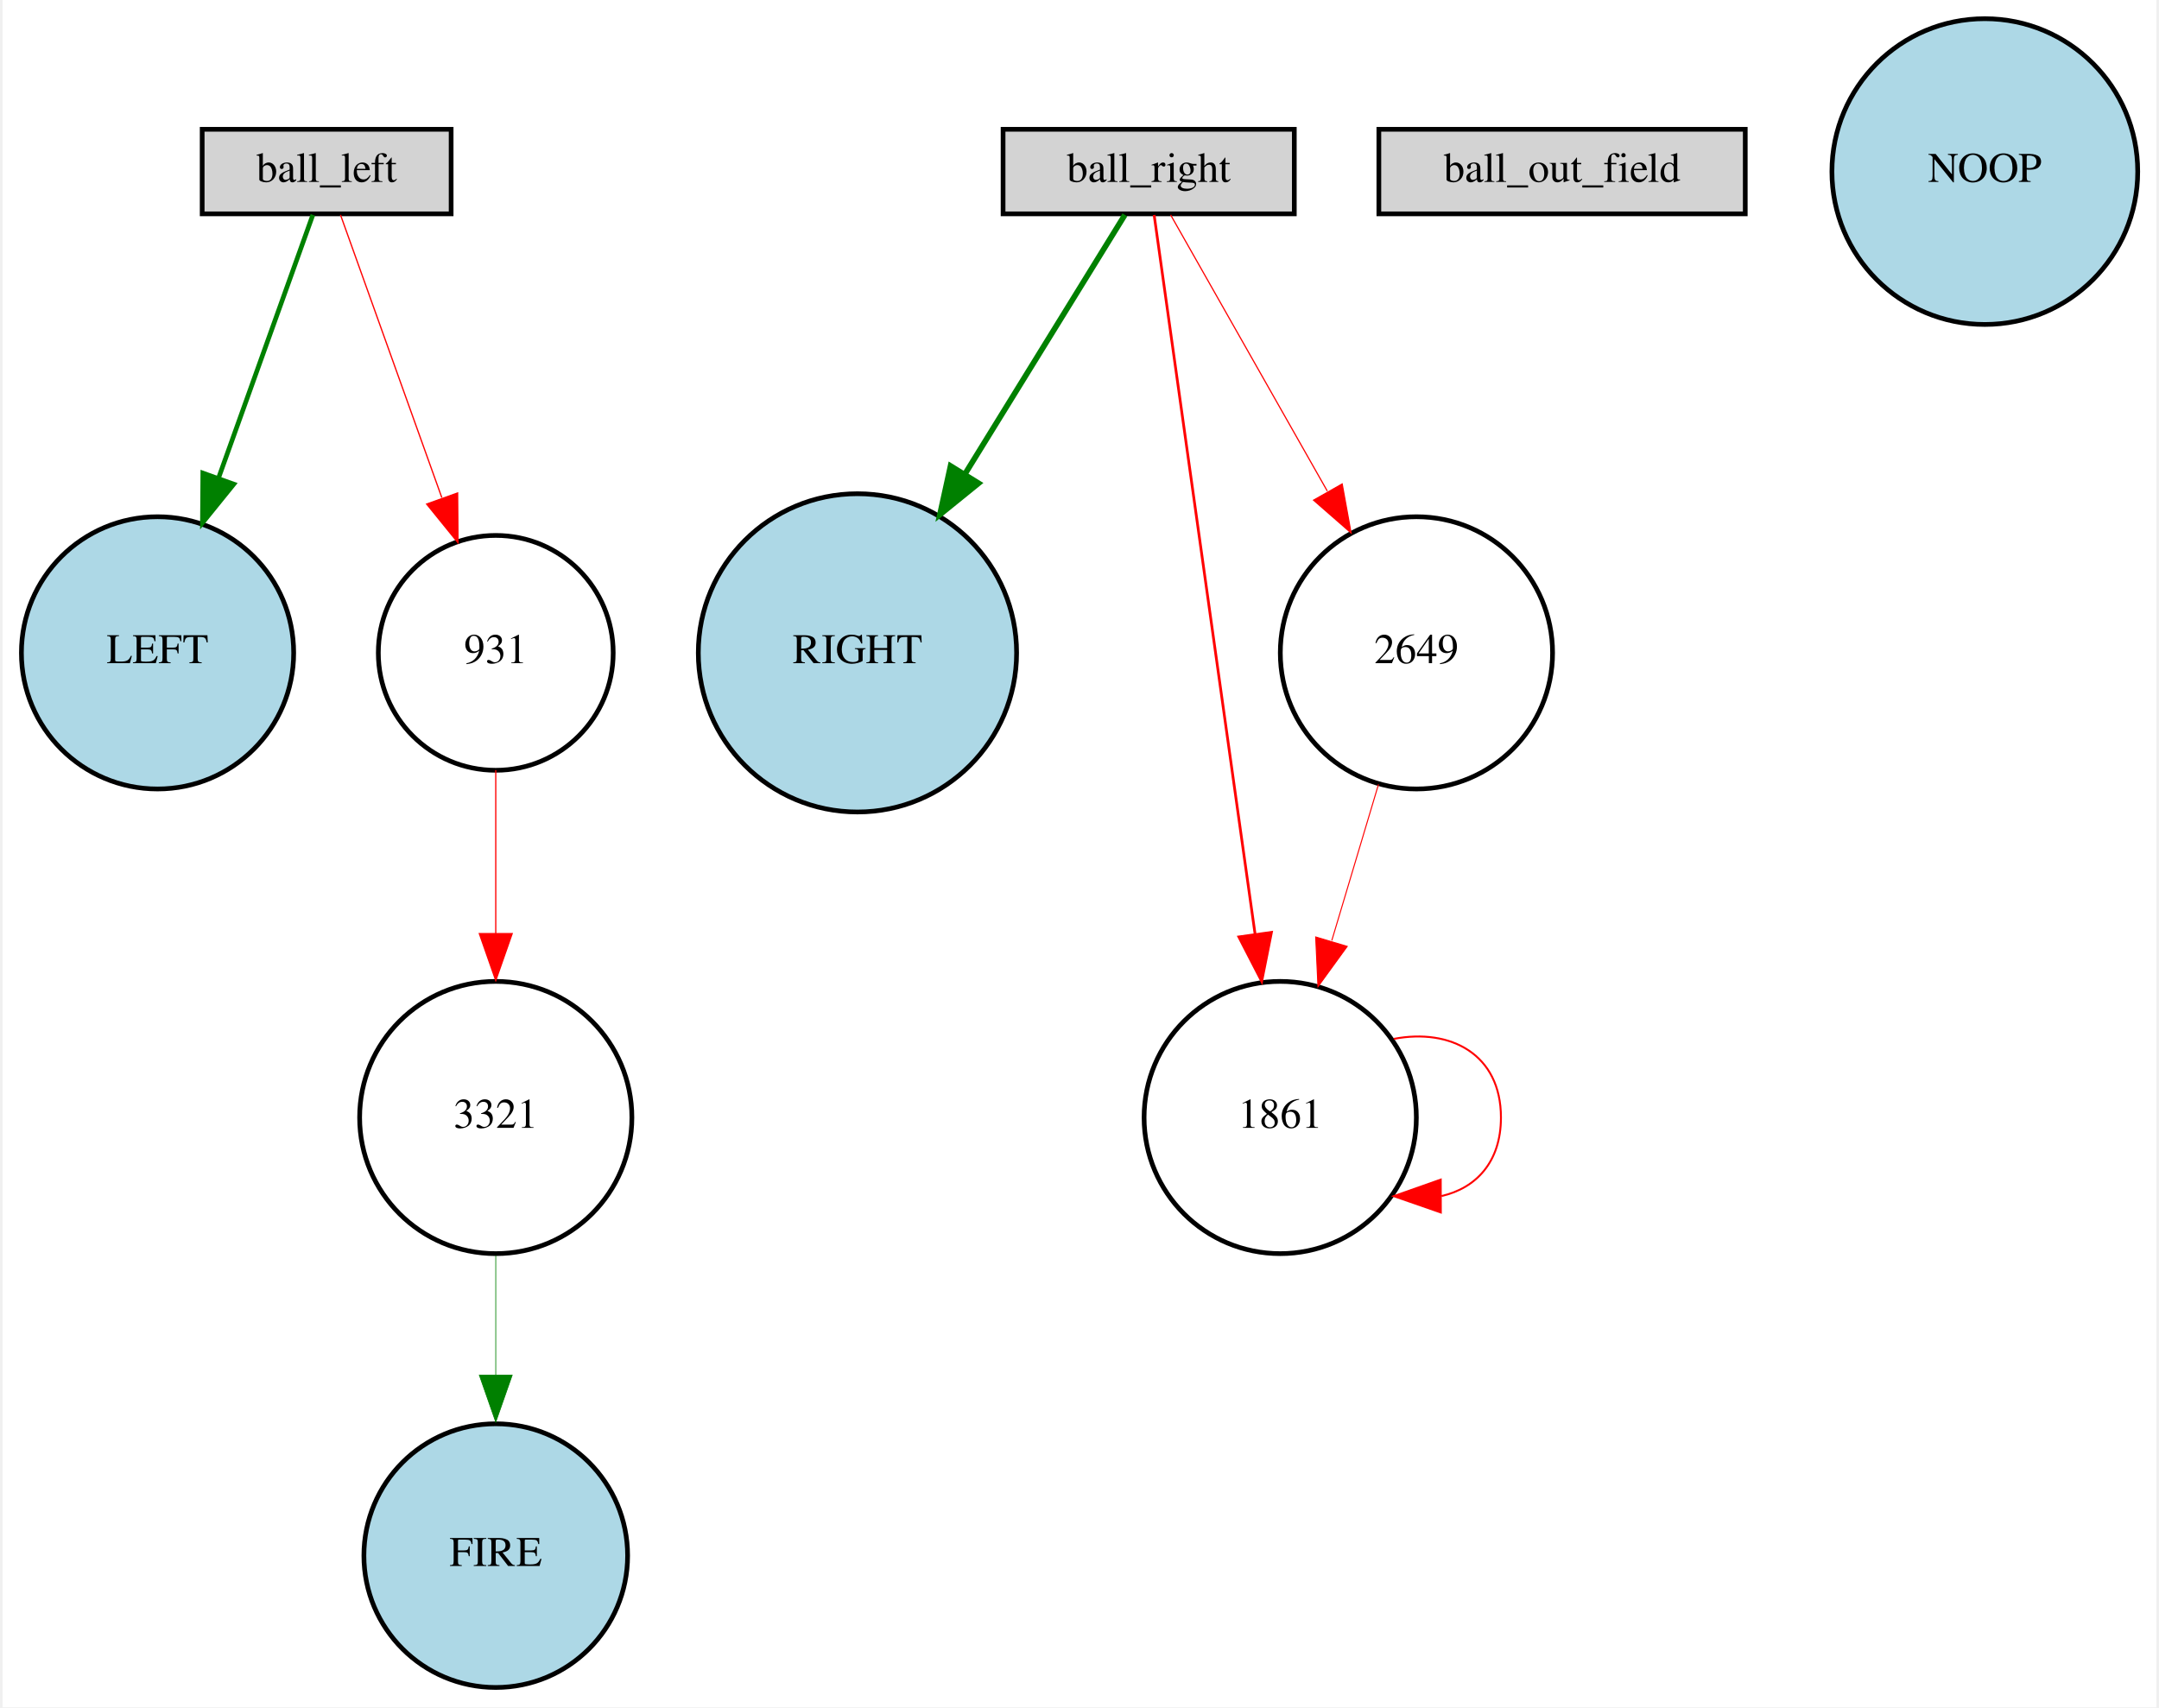
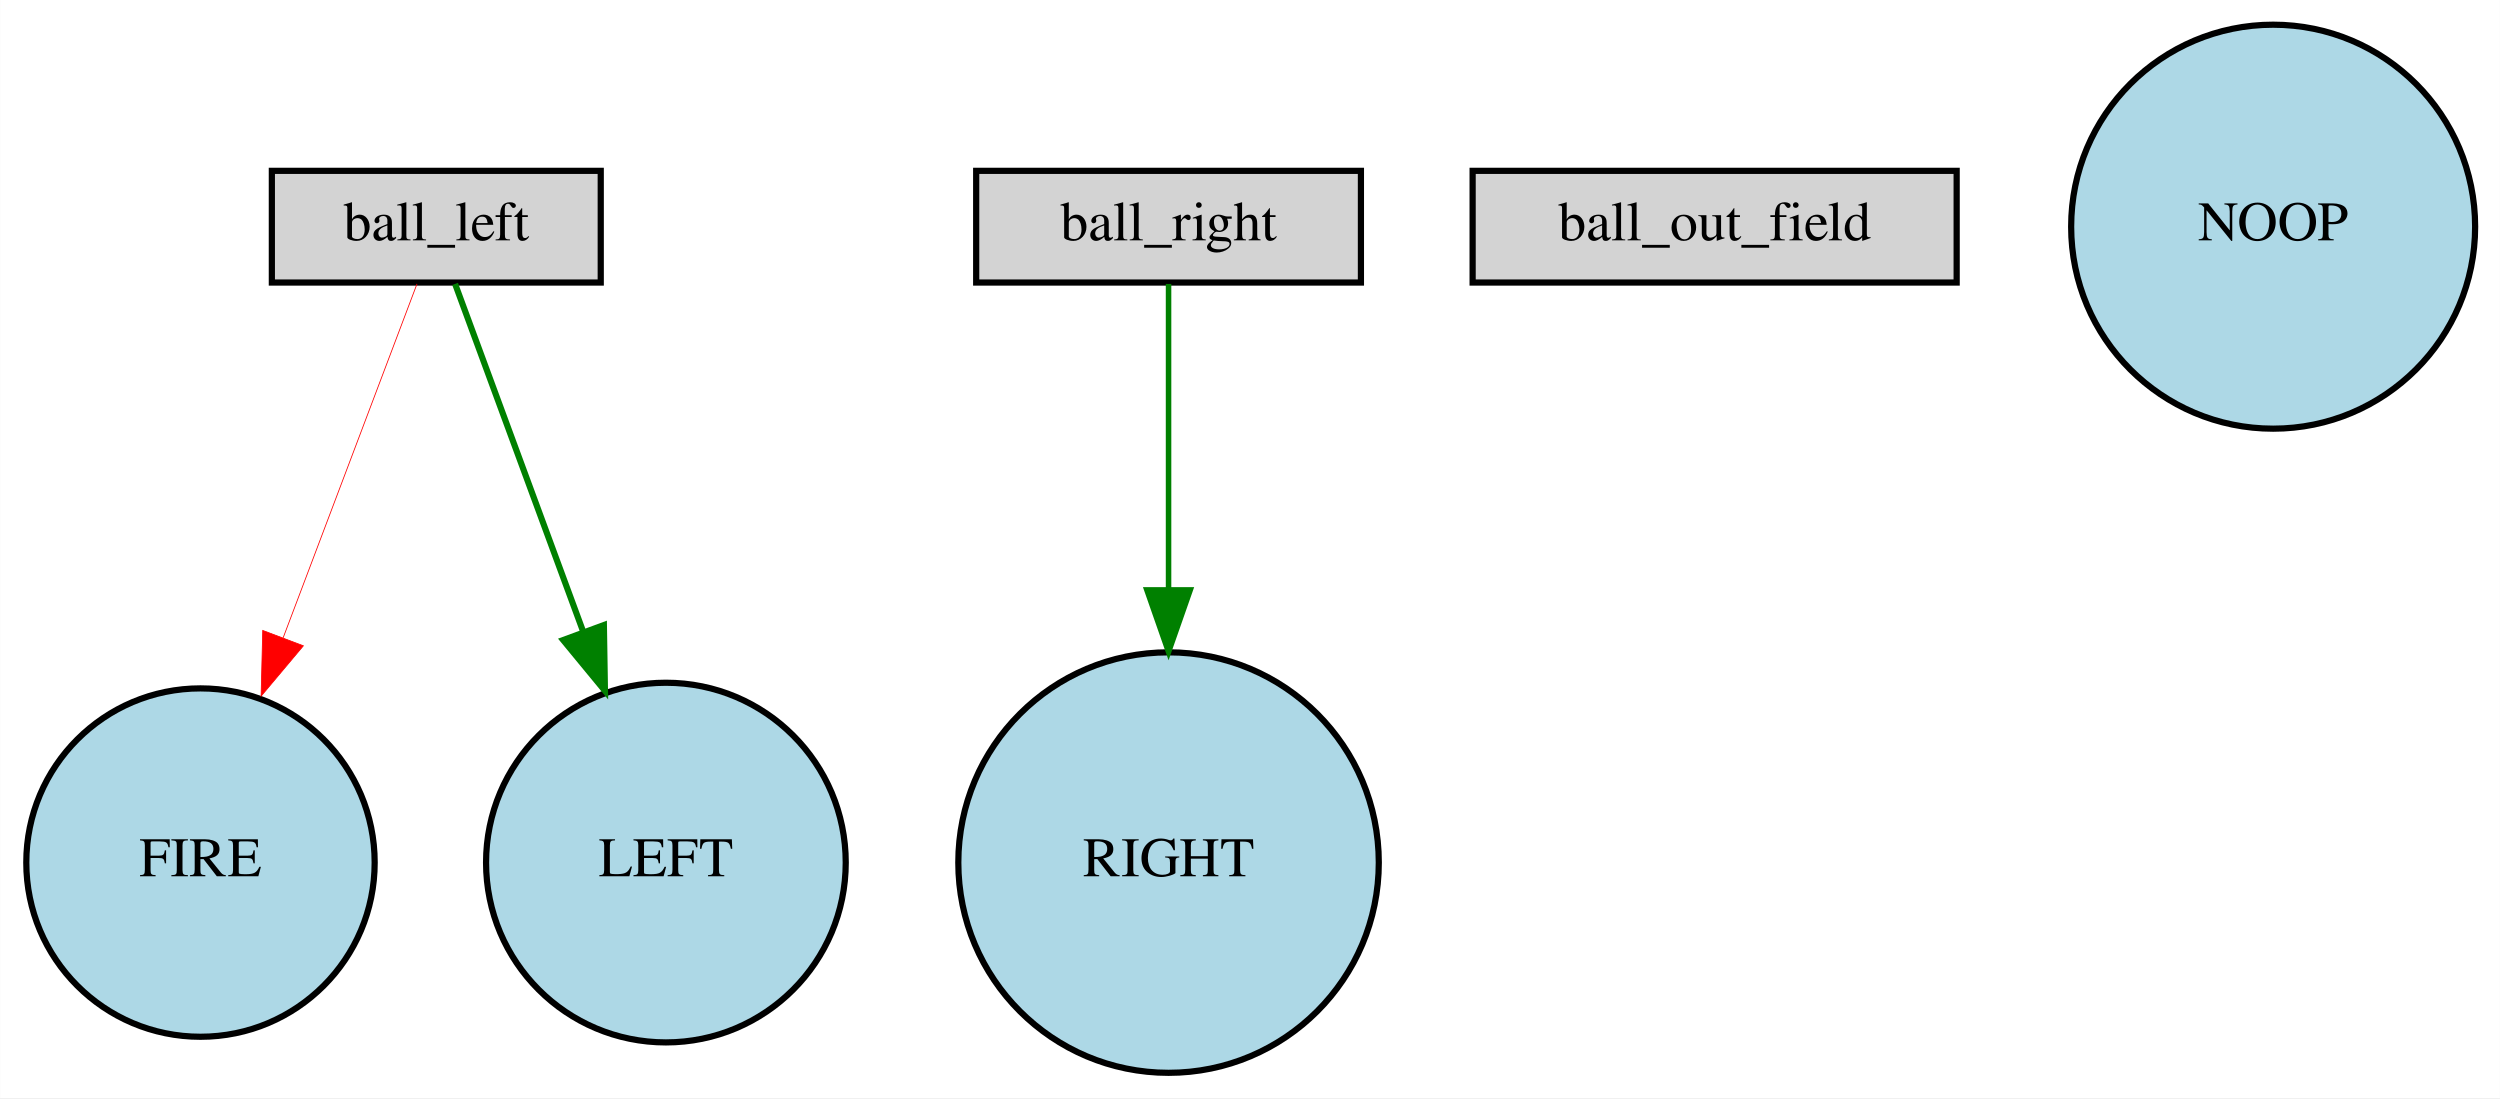
- <svg xmlns="http://www.w3.org/2000/svg" width="459pt" height="363pt" viewBox="0.00 0.00 458.52 363.49">
-   <g id="graph0" class="graph" transform="scale(1 1) rotate(0) translate(4 359.49)">
-     <polygon fill="white" stroke="transparent" points="-4,4 -4,-359.49 454.52,-359.49 454.52,4 -4,4" />
+ <svg xmlns="http://www.w3.org/2000/svg" width="403pt" height="177pt" viewBox="0.00 0.00 402.81 176.94">
+   <g id="graph0" class="graph" transform="scale(1 1) rotate(0) translate(4 172.94)">
+     <polygon fill="white" stroke="transparent" points="-4,4 -4,-172.94 398.81,-172.94 398.81,4 -4,4" />
    <g id="node1" class="node">
-       <polygon fill="lightgray" stroke="black" points="91.49,-331.96 38.49,-331.96 38.49,-313.96 91.49,-313.96 91.49,-331.96" />
-       <text text-anchor="middle" x="64.99" y="-320.76" font-family="Times,serif" font-size="9.00">ball_left</text>
+       <polygon fill="lightgray" stroke="black" points="92.78,-145.41 39.78,-145.41 39.78,-127.41 92.78,-127.41 92.78,-145.41" />
+       <text text-anchor="middle" x="66.28" y="-134.21" font-family="Times,serif" font-size="9.00">ball_left</text>
+     </g>
+     <g id="node5" class="node">
+       <ellipse fill="lightblue" stroke="black" cx="28.28" cy="-33.94" rx="28.07" ry="28.07" />
+       <text text-anchor="middle" x="28.28" y="-31.74" font-family="Times,serif" font-size="9.00">FIRE</text>
+     </g>
+     <g id="edge1" class="edge">
+       <path fill="none" stroke="red" stroke-width="0.13" d="M63.17,-127.19C58.49,-114.81 49.35,-90.65 41.6,-70.16" />
+       <polygon fill="red" stroke="red" stroke-width="0.13" points="44.86,-68.87 38.05,-60.76 38.31,-71.35 44.86,-68.87" />
    </g>
    <g id="node7" class="node">
-       <ellipse fill="lightblue" stroke="black" cx="28.99" cy="-220.49" rx="28.98" ry="28.98" />
-       <text text-anchor="middle" x="28.99" y="-218.29" font-family="Times,serif" font-size="9.00">LEFT</text>
+       <ellipse fill="lightblue" stroke="black" cx="103.28" cy="-33.94" rx="28.98" ry="28.98" />
+       <text text-anchor="middle" x="103.28" y="-31.74" font-family="Times,serif" font-size="9.00">LEFT</text>
    </g>
-     <g id="edge1" class="edge">
-       <path fill="none" stroke="green" stroke-width="0.99" d="M62.05,-313.74C57.69,-301.58 49.25,-278.04 42,-257.79" />
-       <polygon fill="green" stroke="green" stroke-width="0.99" points="45.22,-256.41 38.55,-248.17 38.63,-258.77 45.22,-256.41" />
+     <g id="edge2" class="edge">
+       <path fill="none" stroke="green" stroke-width="0.99" d="M69.31,-127.19C73.79,-115.02 82.46,-91.49 89.92,-71.24" />
+       <polygon fill="green" stroke="green" stroke-width="0.99" points="93.29,-72.22 93.46,-61.62 86.72,-69.8 93.29,-72.22" />
    </g>
-     <g id="node8" class="node">
-       <ellipse fill="white" stroke="black" cx="100.99" cy="-220.49" rx="25" ry="25" />
-       <text text-anchor="middle" x="100.99" y="-218.29" font-family="Times,serif" font-size="9.00">931</text>
+     <g id="node2" class="node">
+       <polygon fill="lightgray" stroke="black" points="215.28,-145.41 153.28,-145.41 153.28,-127.41 215.28,-127.41 215.28,-145.41" />
+       <text text-anchor="middle" x="184.28" y="-134.21" font-family="Times,serif" font-size="9.00">ball_right</text>
+     </g>
+     <g id="node6" class="node">
+       <ellipse fill="lightblue" stroke="black" cx="184.28" cy="-33.94" rx="33.88" ry="33.88" />
+       <text text-anchor="middle" x="184.28" y="-31.74" font-family="Times,serif" font-size="9.00">RIGHT</text>
    </g>
    <g id="edge3" class="edge">
-       <path fill="none" stroke="red" stroke-width="0.27" d="M67.94,-313.74C72.61,-300.71 81.95,-274.64 89.51,-253.53" />
-       <polygon fill="red" stroke="red" stroke-width="0.27" points="92.87,-254.53 92.95,-243.94 86.28,-252.17 92.87,-254.53" />
-     </g>
-     <g id="node2" class="node">
-       <polygon fill="lightgray" stroke="black" points="270.99,-331.96 208.99,-331.96 208.99,-313.96 270.99,-313.96 270.99,-331.96" />
-       <text text-anchor="middle" x="239.99" y="-320.76" font-family="Times,serif" font-size="9.00">ball_right</text>
-     </g>
-     <g id="node6" class="node">
-       <ellipse fill="lightblue" stroke="black" cx="177.99" cy="-220.49" rx="33.88" ry="33.88" />
-       <text text-anchor="middle" x="177.99" y="-218.29" font-family="Times,serif" font-size="9.00">RIGHT</text>
-     </g>
-     <g id="edge2" class="edge">
-       <path fill="none" stroke="green" stroke-width="1.2" d="M234.92,-313.74C227.51,-301.74 213.27,-278.66 200.89,-258.59" />
-       <polygon fill="green" stroke="green" stroke-width="1.2" points="203.77,-256.6 195.54,-249.93 197.81,-260.28 203.77,-256.6" />
-     </g>
-     <g id="node9" class="node">
-       <ellipse fill="white" stroke="black" cx="267.99" cy="-121.56" rx="28.98" ry="28.98" />
-       <text text-anchor="middle" x="267.99" y="-119.36" font-family="Times,serif" font-size="9.00">1861</text>
-     </g>
-     <g id="edge9" class="edge">
-       <path fill="none" stroke="red" stroke-width="0.58" d="M241.15,-313.72C244.11,-292.58 252.22,-234.74 258.99,-186.55 260.17,-178.18 261.43,-169.19 262.63,-160.67" />
-       <polygon fill="red" stroke="red" stroke-width="0.58" points="266.12,-160.98 264.05,-150.59 259.19,-160.01 266.12,-160.98" />
-     </g>
-     <g id="node10" class="node">
-       <ellipse fill="white" stroke="black" cx="296.99" cy="-220.49" rx="28.98" ry="28.98" />
-       <text text-anchor="middle" x="296.99" y="-218.29" font-family="Times,serif" font-size="9.00">2649</text>
-     </g>
-     <g id="edge6" class="edge">
-       <path fill="none" stroke="red" stroke-width="0.25" d="M244.66,-313.74C251.88,-301 266.18,-275.79 278.01,-254.94" />
-       <polygon fill="red" stroke="red" stroke-width="0.25" points="281.18,-256.45 283.07,-246.03 275.09,-253 281.18,-256.45" />
+       <path fill="none" stroke="green" stroke-width="0.89" d="M184.28,-127.19C184.28,-116.35 184.28,-96.5 184.28,-77.97" />
+       <polygon fill="green" stroke="green" stroke-width="0.89" points="187.78,-77.88 184.28,-67.88 180.78,-77.88 187.78,-77.88" />
    </g>
    <g id="node3" class="node">
-       <polygon fill="lightgray" stroke="black" points="366.99,-331.96 288.99,-331.96 288.99,-313.96 366.99,-313.96 366.99,-331.96" />
-       <text text-anchor="middle" x="327.99" y="-320.76" font-family="Times,serif" font-size="9.00">ball_out_field</text>
+       <polygon fill="lightgray" stroke="black" points="311.28,-145.41 233.28,-145.41 233.28,-127.41 311.28,-127.41 311.28,-145.41" />
+       <text text-anchor="middle" x="272.28" y="-134.21" font-family="Times,serif" font-size="9.00">ball_out_field</text>
    </g>
    <g id="node4" class="node">
-       <ellipse fill="lightblue" stroke="black" cx="417.99" cy="-322.96" rx="32.55" ry="32.55" />
-       <text text-anchor="middle" x="417.99" y="-320.76" font-family="Times,serif" font-size="9.00">NOOP</text>
-     </g>
-     <g id="node5" class="node">
-       <ellipse fill="lightblue" stroke="black" cx="100.99" cy="-28.28" rx="28.07" ry="28.07" />
-       <text text-anchor="middle" x="100.99" y="-26.08" font-family="Times,serif" font-size="9.00">FIRE</text>
-     </g>
-     <g id="node11" class="node">
-       <ellipse fill="white" stroke="black" cx="100.99" cy="-121.56" rx="28.98" ry="28.98" />
-       <text text-anchor="middle" x="100.99" y="-119.36" font-family="Times,serif" font-size="9.00">3321</text>
-     </g>
-     <g id="edge7" class="edge">
-       <path fill="none" stroke="red" stroke-width="0.26" d="M100.99,-195.53C100.99,-185.04 100.99,-172.46 100.99,-160.73" />
-       <polygon fill="red" stroke="red" stroke-width="0.26" points="104.49,-160.72 100.99,-150.72 97.49,-160.72 104.49,-160.72" />
-     </g>
-     <g id="edge4" class="edge">
-       <path fill="none" stroke="red" stroke-width="0.41" d="M292.17,-138.3C304.23,-140.62 314.98,-135.04 314.98,-121.56 314.98,-112.08 309.67,-106.51 302.32,-104.84" />
-       <polygon fill="red" stroke="red" stroke-width="0.41" points="302.18,-101.34 292.17,-104.82 302.16,-108.34 302.18,-101.34" />
-     </g>
-     <g id="edge5" class="edge">
-       <path fill="none" stroke="red" stroke-width="0.22" d="M288.91,-192.49C285.83,-182.2 282.27,-170.29 278.97,-159.24" />
-       <polygon fill="red" stroke="red" stroke-width="0.22" points="282.25,-157.99 276.03,-149.42 275.54,-160 282.25,-157.99" />
-     </g>
-     <g id="edge8" class="edge">
-       <path fill="none" stroke="green" stroke-width="0.16" d="M100.99,-92.18C100.99,-84.14 100.99,-75.27 100.99,-66.78" />
-       <polygon fill="green" stroke="green" stroke-width="0.16" points="104.49,-66.71 100.99,-56.71 97.49,-66.71 104.49,-66.71" />
+       <ellipse fill="lightblue" stroke="black" cx="362.28" cy="-136.41" rx="32.55" ry="32.55" />
+       <text text-anchor="middle" x="362.28" y="-134.21" font-family="Times,serif" font-size="9.00">NOOP</text>
    </g>
  </g>
</svg>
